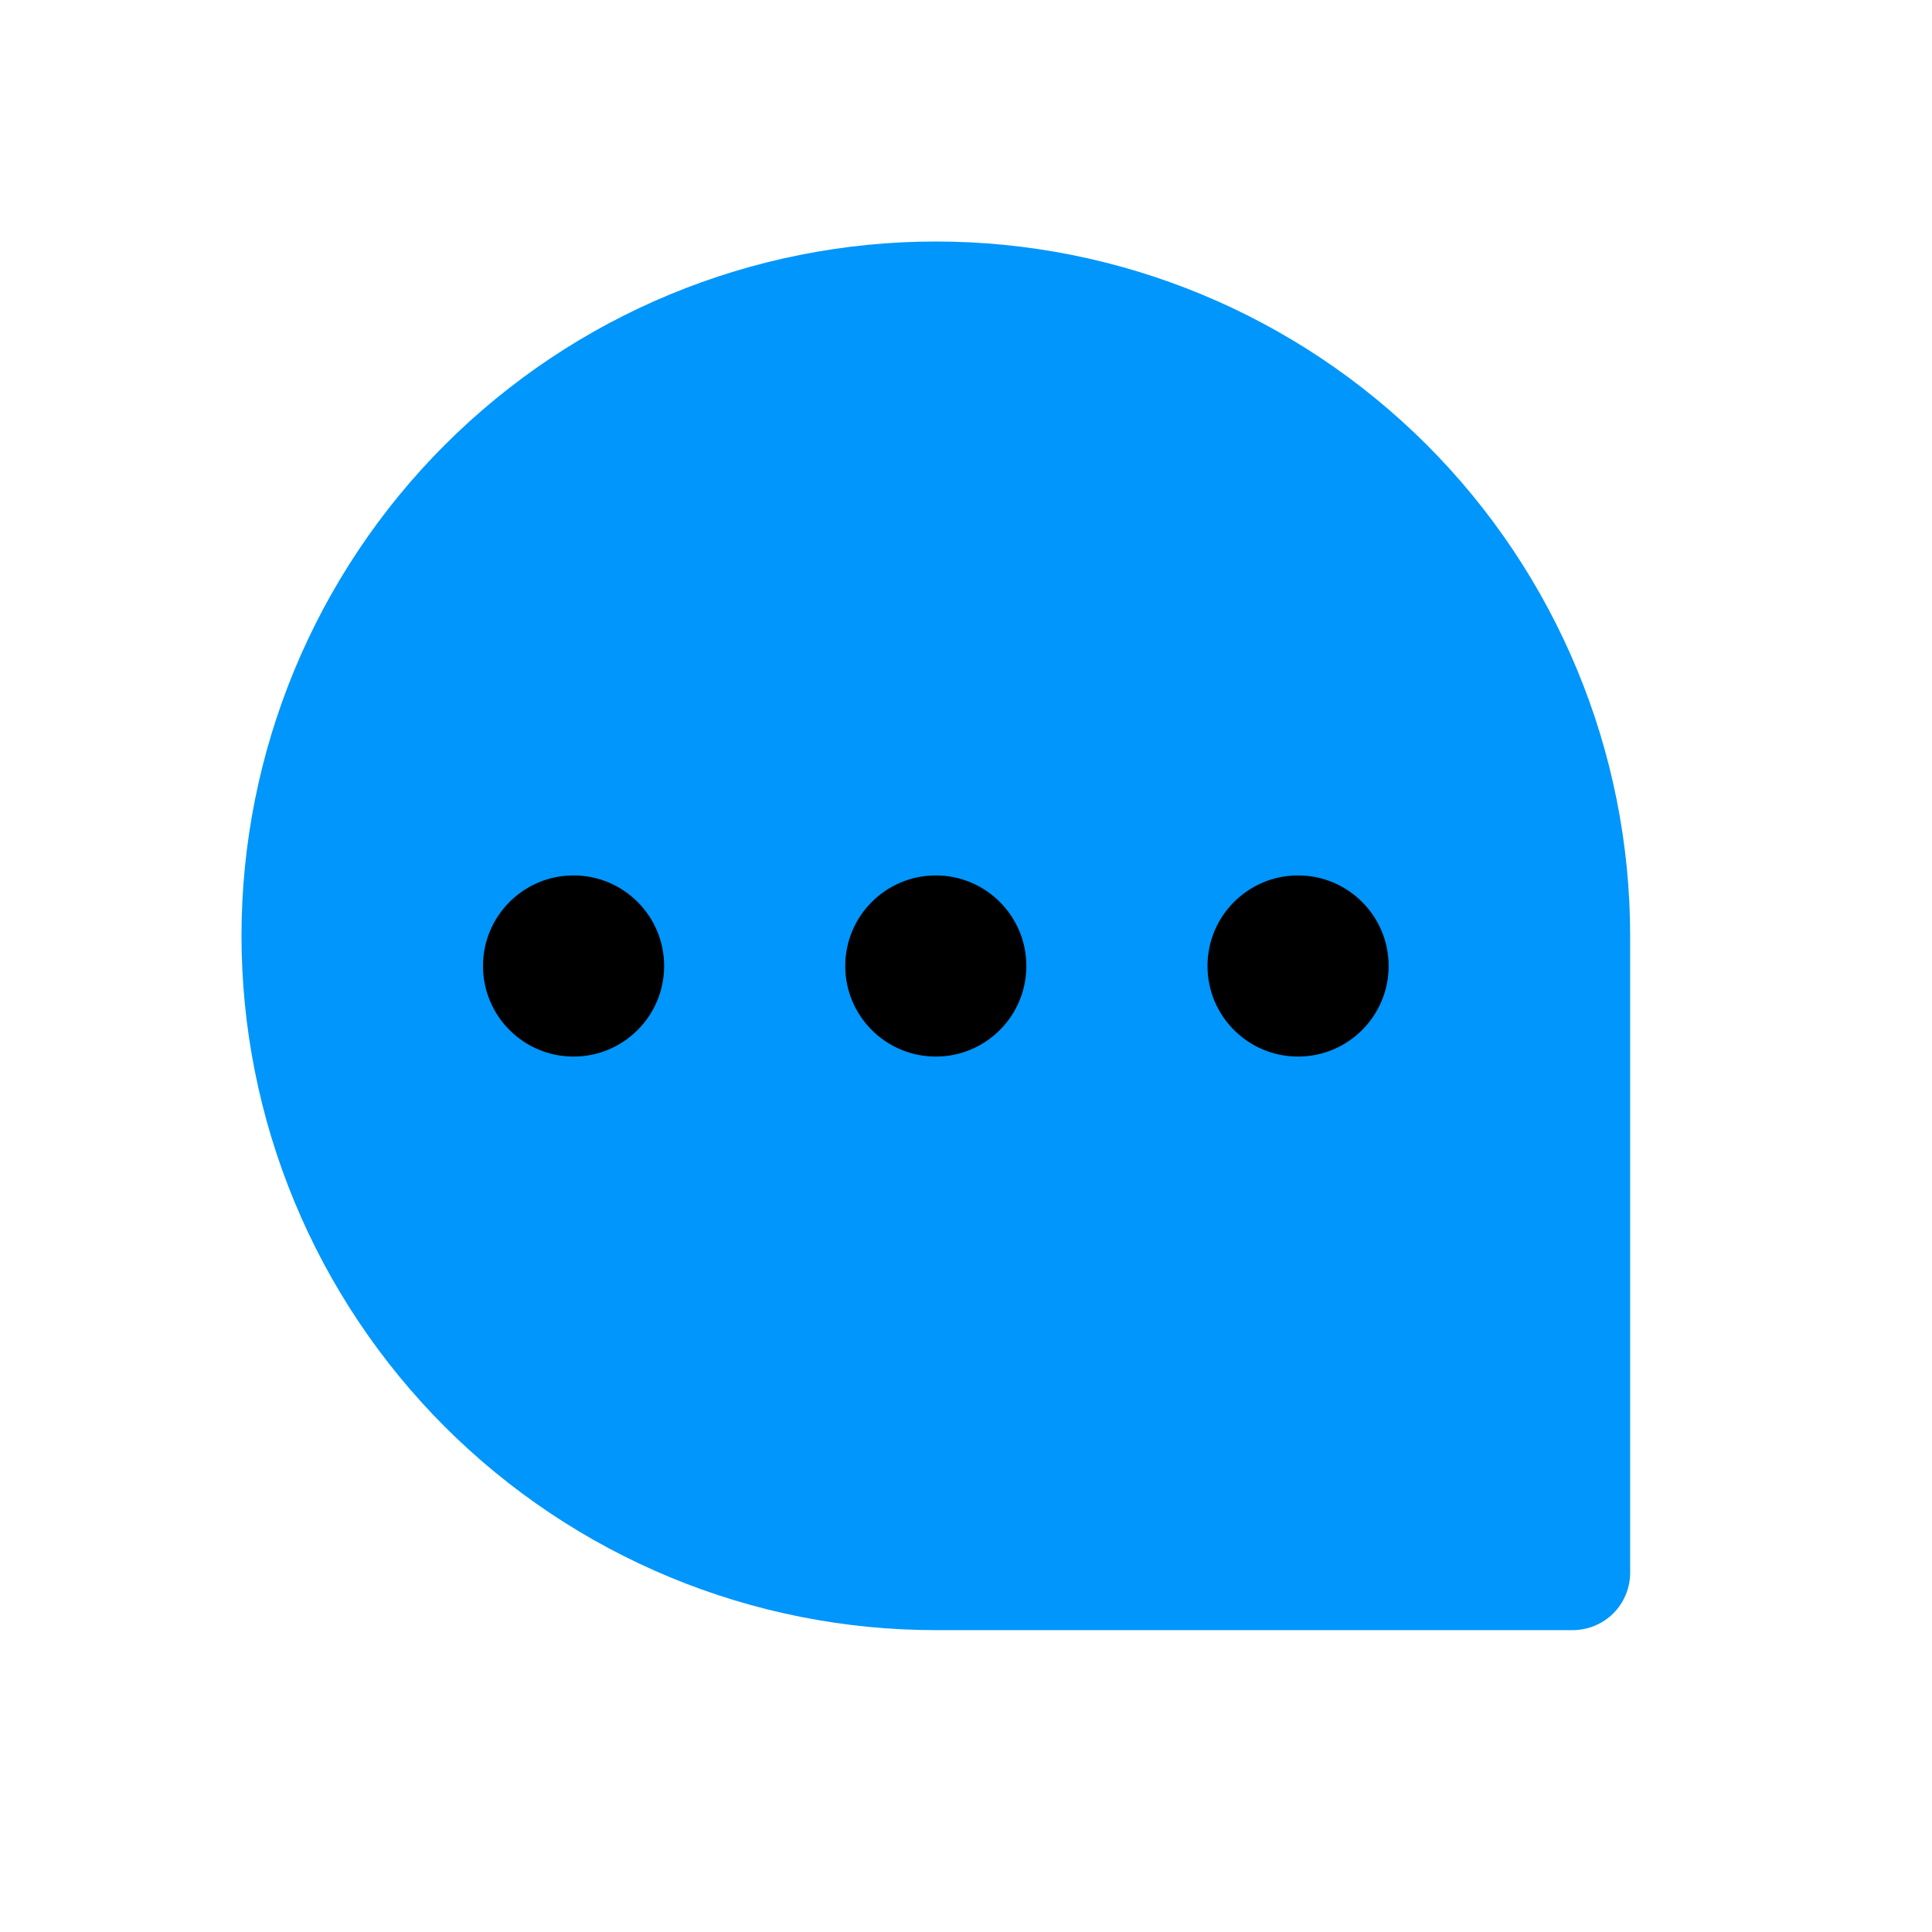
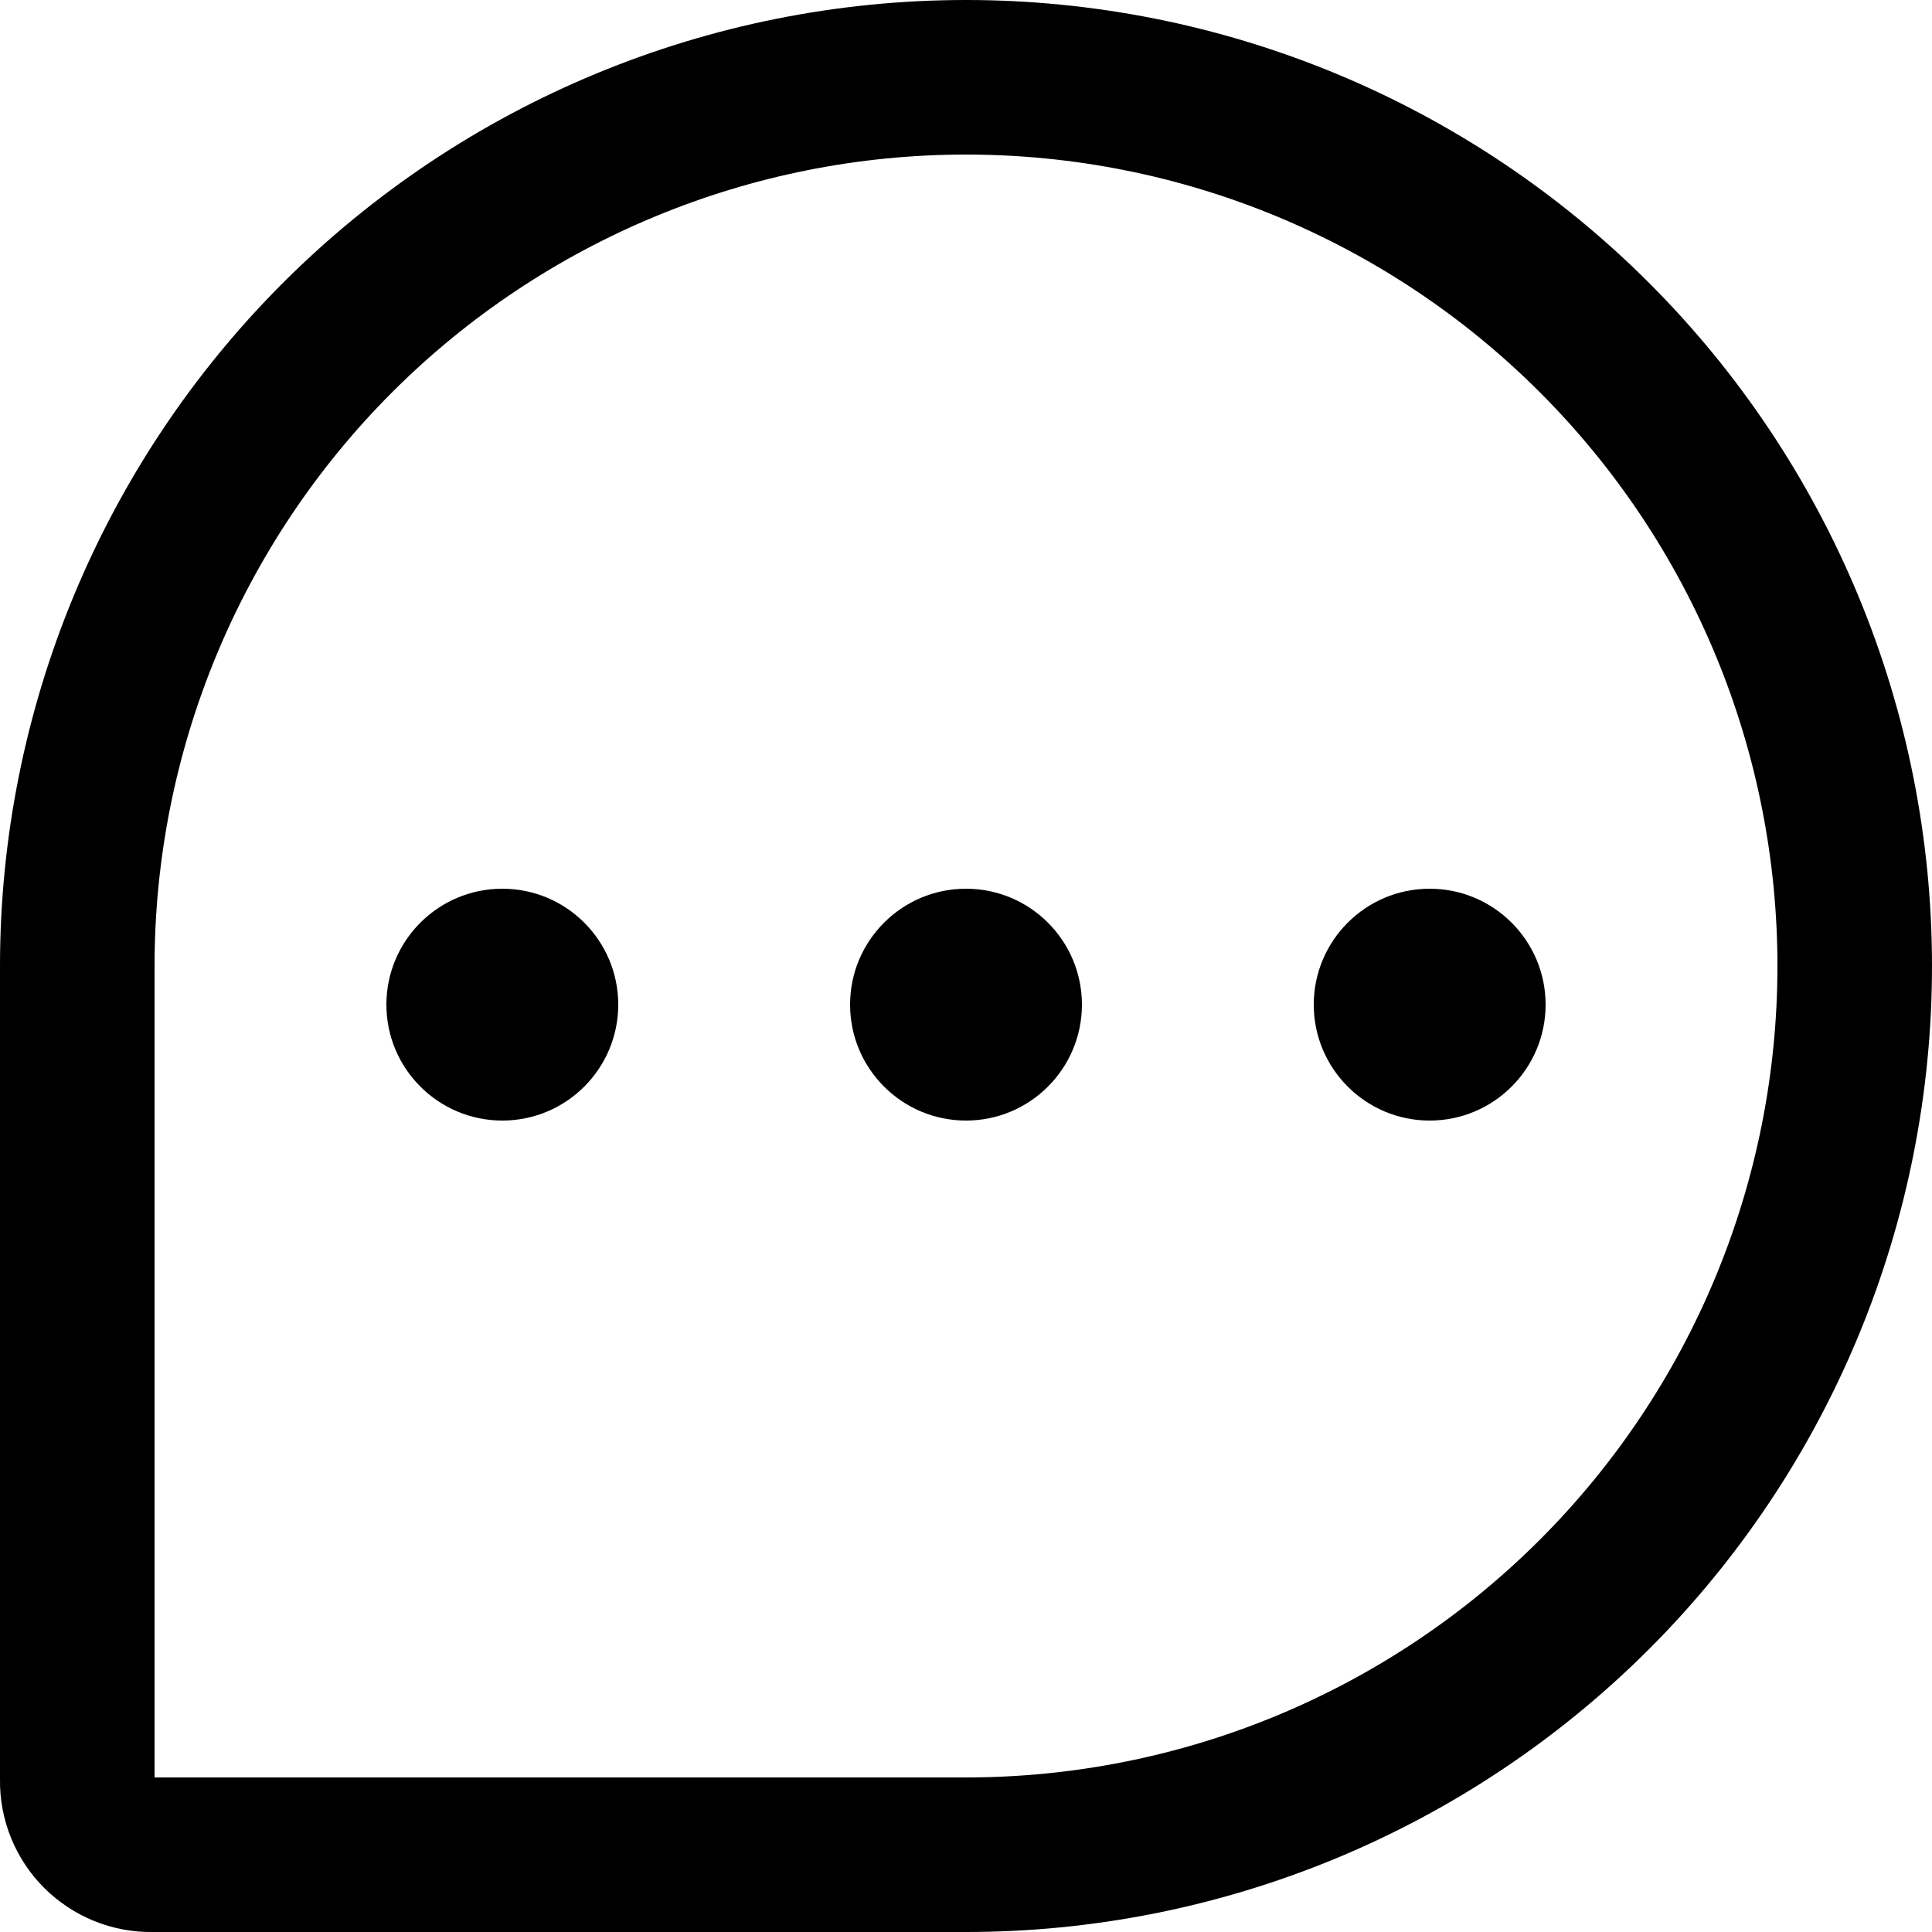
- <svg xmlns="http://www.w3.org/2000/svg" width="50" height="50" viewBox="0 0 50 50" fill="none">
-   <g id="ChatTeardropDots">
-     <path id="Vector" d="M24.219 42.188H40.684C40.882 42.19 41.079 42.153 41.262 42.078C41.446 42.004 41.613 41.893 41.753 41.753C41.893 41.613 42.004 41.446 42.078 41.262C42.153 41.079 42.19 40.882 42.188 40.684V24.219C42.188 19.453 40.294 14.883 36.925 11.513C33.555 8.143 28.985 6.25 24.219 6.25V6.25C21.859 6.25 19.523 6.715 17.343 7.618C15.162 8.521 13.182 9.844 11.513 11.513C9.844 13.181 8.521 15.162 7.618 17.342C6.715 19.523 6.25 21.859 6.25 24.219V24.219C6.25 26.578 6.715 28.915 7.618 31.095C8.521 33.275 9.844 35.256 11.513 36.925C13.182 38.593 15.162 39.917 17.343 40.82C19.523 41.723 21.859 42.188 24.219 42.188V42.188Z" fill="#0096FB" />
-     <path id="Vector_2" d="M24.219 27.344C22.924 27.344 21.875 26.294 21.875 25C21.875 23.706 22.924 22.656 24.219 22.656C25.513 22.656 26.562 23.706 26.562 25C26.562 26.294 25.513 27.344 24.219 27.344Z" fill="black" />
-     <path id="Vector_3" d="M33.594 27.344C32.299 27.344 31.25 26.294 31.25 25C31.25 23.706 32.299 22.656 33.594 22.656C34.888 22.656 35.938 23.706 35.938 25C35.938 26.294 34.888 27.344 33.594 27.344Z" fill="black" />
-     <path id="Vector_4" d="M14.844 27.344C13.549 27.344 12.5 26.294 12.5 25C12.5 23.706 13.549 22.656 14.844 22.656C16.138 22.656 17.188 23.706 17.188 25C17.188 26.294 16.138 27.344 14.844 27.344Z" fill="black" />
-   </g>
+ <svg xmlns="http://www.w3.org/2000/svg" width="25" height="25" viewBox="0 0 25 25" fill="none">
+   <path d="M12.5 24H1.962C1.836 24.002 1.71 23.978 1.592 23.93C1.475 23.882 1.368 23.811 1.278 23.722C1.188 23.632 1.118 23.525 1.07 23.408C1.022 23.29 0.998 23.164 1 23.038V12.5C1 9.45 2.212 6.525 4.368 4.368C6.525 2.212 9.45 1 12.5 1V1C14.01 1 15.506 1.297 16.901 1.875C18.296 2.453 19.564 3.3 20.632 4.368C21.7 5.436 22.547 6.704 23.125 8.099C23.703 9.494 24 10.99 24 12.5V12.5C24 14.01 23.703 15.506 23.125 16.901C22.547 18.296 21.7 19.564 20.632 20.632C19.564 21.7 18.296 22.547 16.901 23.125C15.506 23.703 14.01 24 12.5 24V24Z" stroke="black" stroke-width="2" stroke-linecap="round" stroke-linejoin="round" />
+   <path d="M12.5 14.5C13.328 14.5 14 13.828 14 13C14 12.172 13.328 11.5 12.5 11.5C11.672 11.5 11 12.172 11 13C11 13.828 11.672 14.5 12.5 14.5Z" fill="black" />
+   <path d="M6.5 14.5C7.328 14.5 8 13.828 8 13C8 12.172 7.328 11.5 6.5 11.5C5.672 11.5 5 12.172 5 13C5 13.828 5.672 14.5 6.5 14.5Z" fill="black" />
+   <path d="M18.5 14.5C19.328 14.5 20 13.828 20 13C20 12.172 19.328 11.5 18.5 11.5C17.672 11.5 17 12.172 17 13C17 13.828 17.672 14.5 18.5 14.5Z" fill="black" />
</svg>
